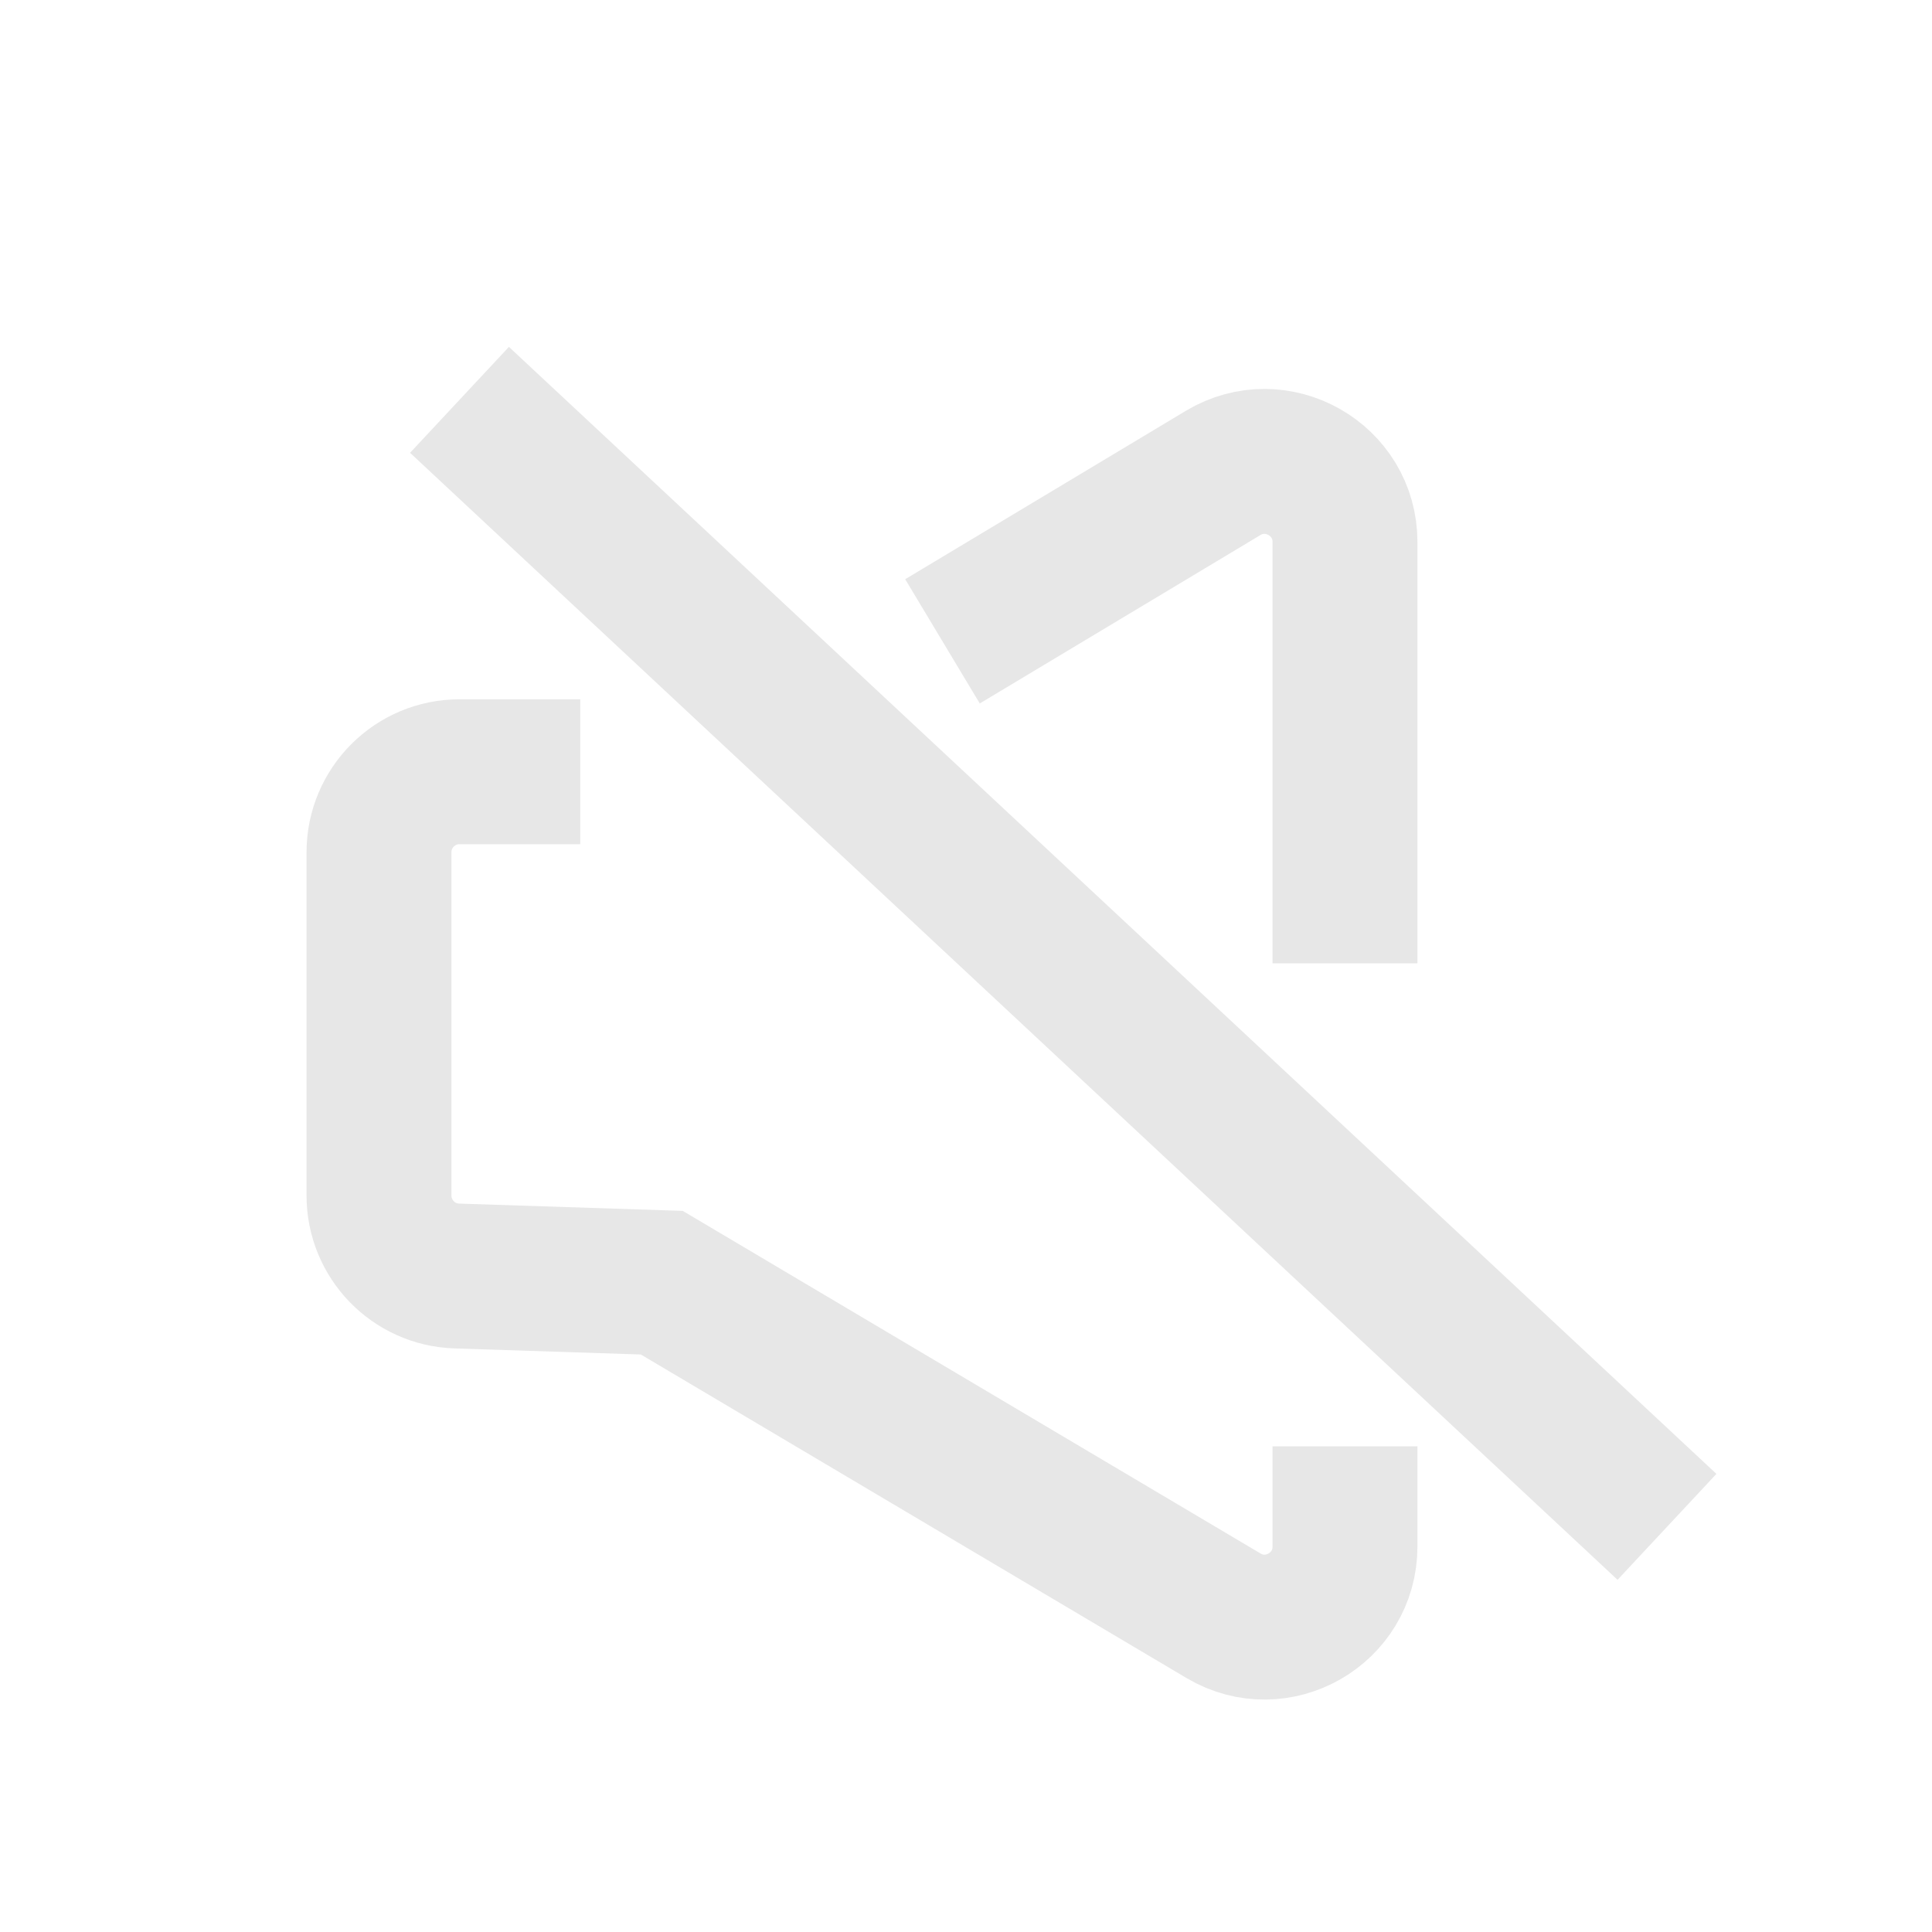
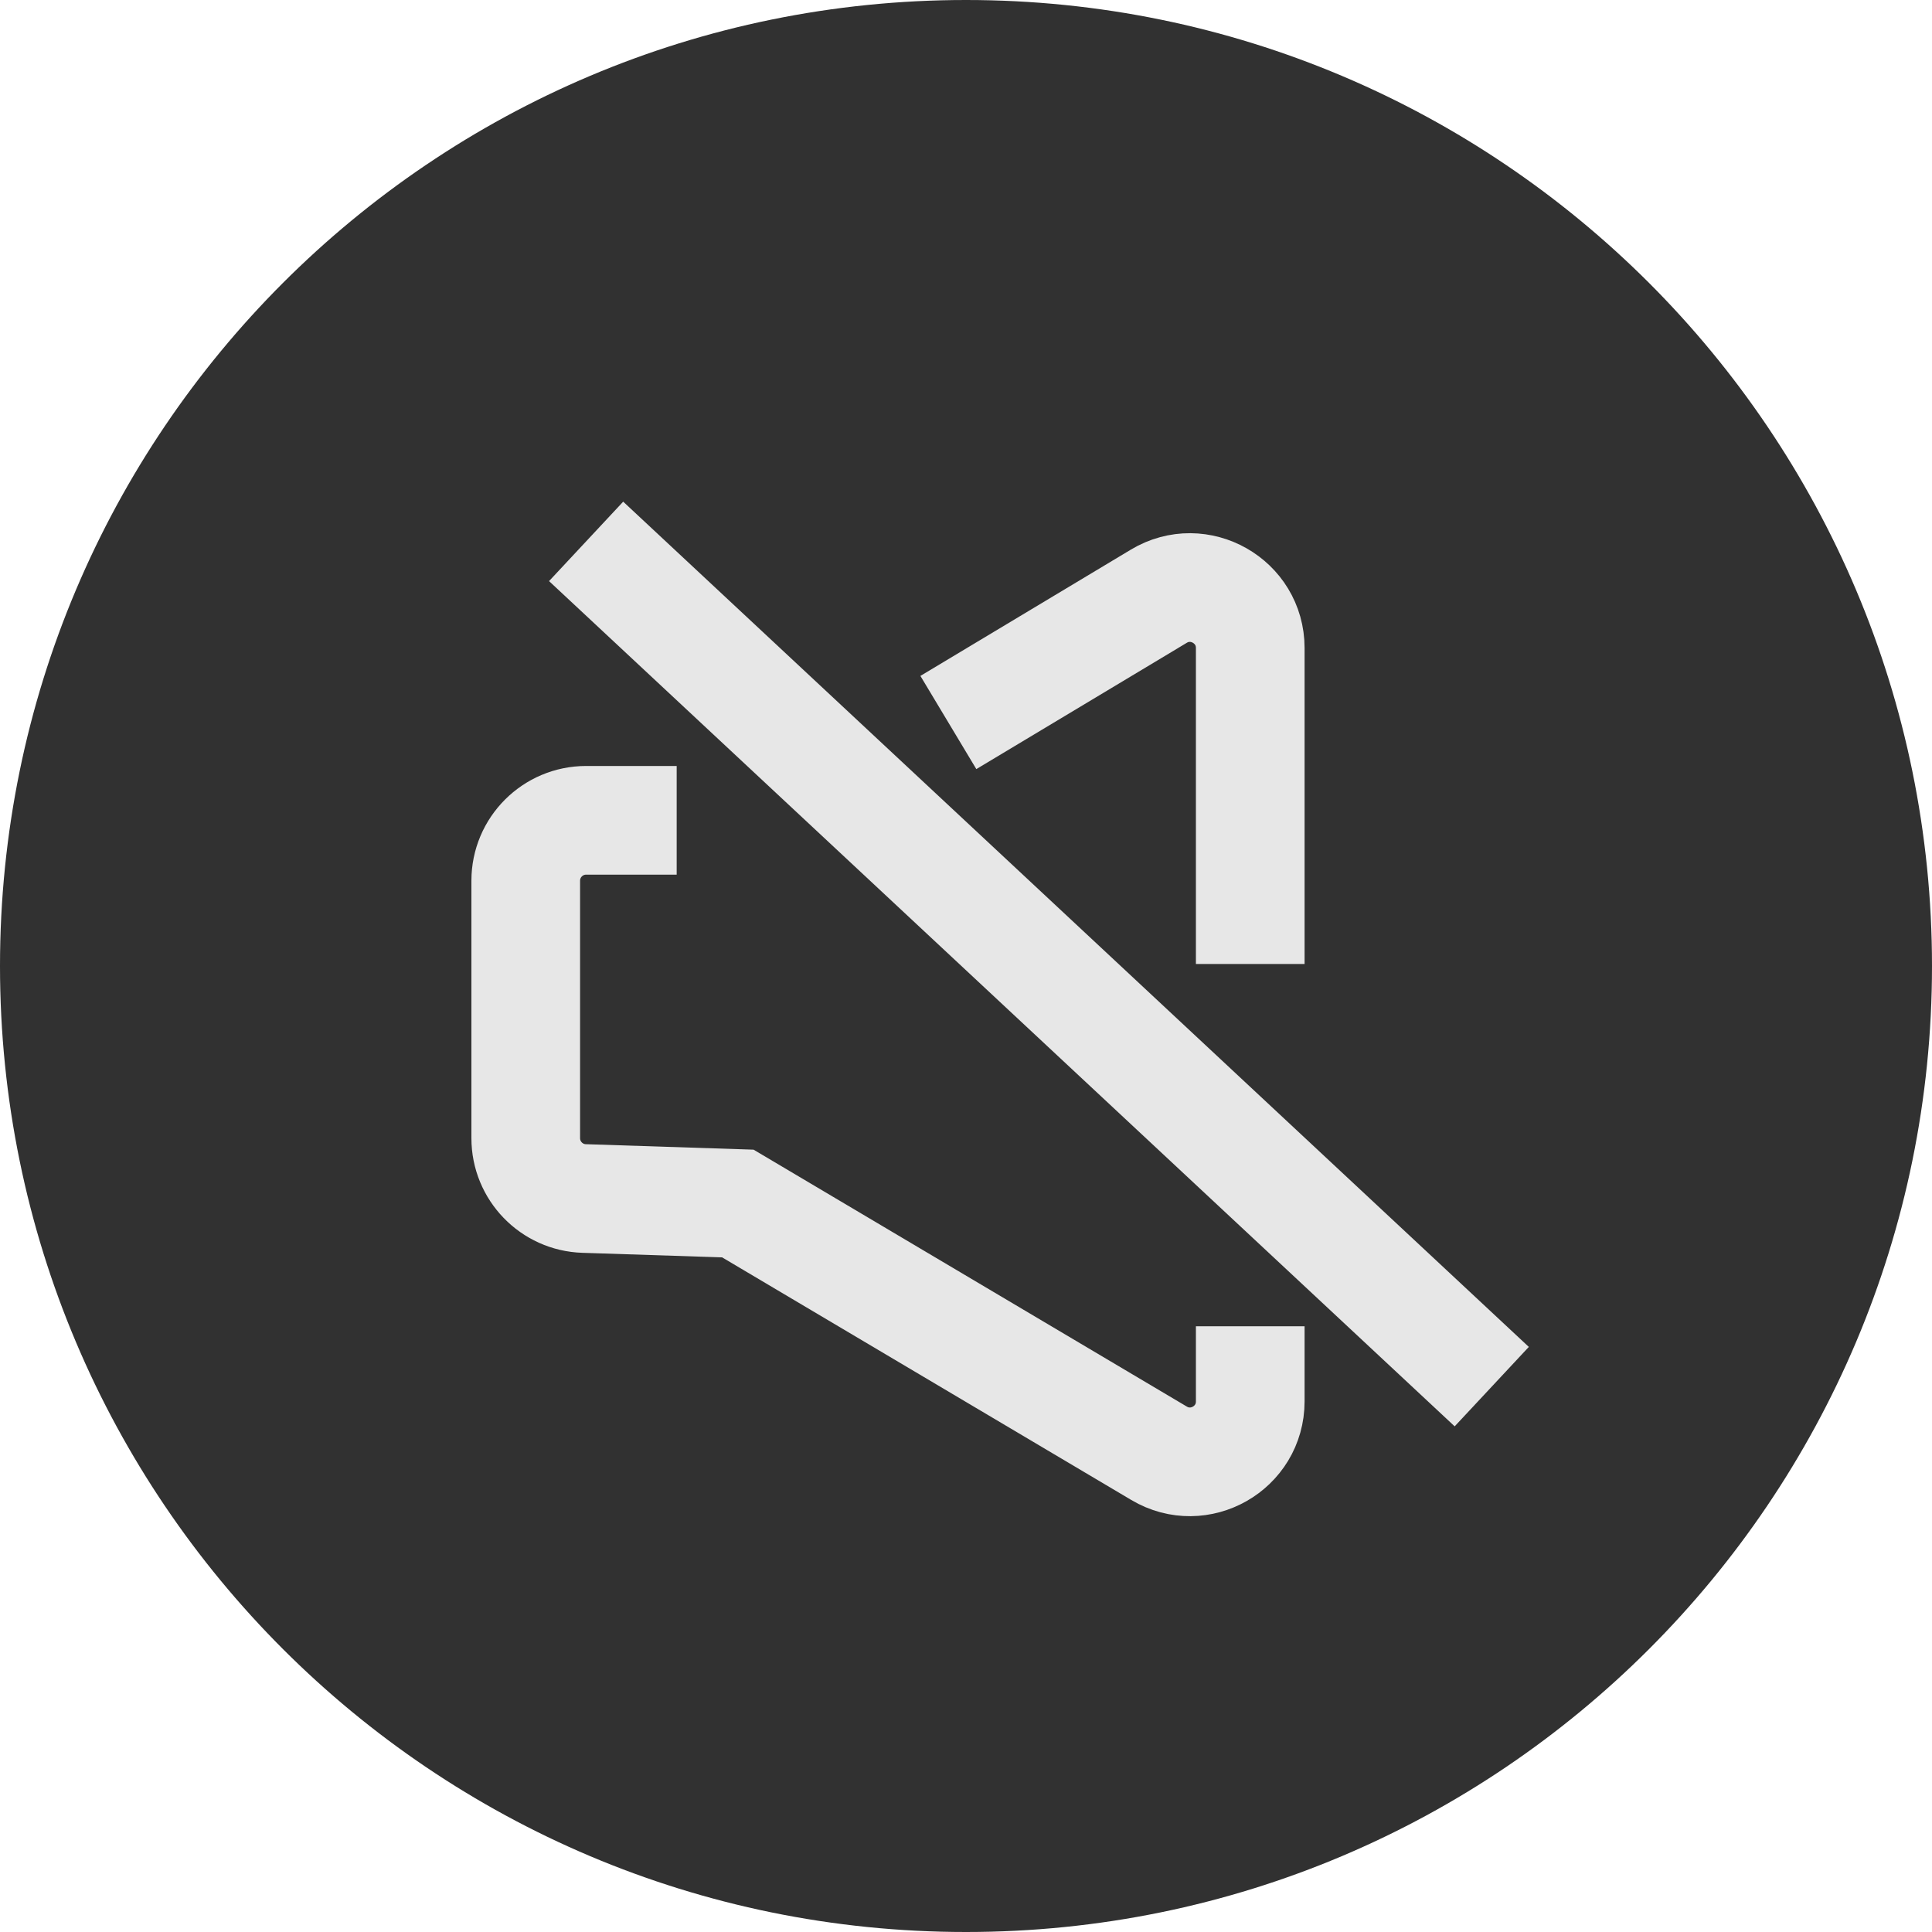
- <svg xmlns="http://www.w3.org/2000/svg" width="24" height="24" viewBox="0 0 24 24" fill="none">
-   <path d="M16.708 11.967V6.733C16.708 5.956 15.86 5.476 15.194 5.875L11.708 7.967M16.708 17.967V19.211C16.708 19.986 15.865 20.467 15.198 20.071L8.221 15.934L5.675 15.851C5.136 15.834 4.708 15.391 4.708 14.852V10.587C4.708 10.035 5.156 9.587 5.708 9.587H7.208" stroke="#E7E7E7" stroke-width="1.8" />
-   <path d="M5.708 4.967L20.708 18.967" stroke="#E7E7E7" stroke-width="1.8" />
+ <svg xmlns="http://www.w3.org/2000/svg" width="32" height="32" viewBox="0 0 32 32" fill="none">
+   <rect width="32" height="32" rx="16" fill="#313131" />
+   <path d="M20.708 15.967V10.733C20.708 9.956 19.86 9.476 19.194 9.875L15.708 11.967M20.708 21.967V23.211C20.708 23.986 19.865 24.467 19.198 24.071L12.221 19.934L9.675 19.851C9.136 19.834 8.708 19.391 8.708 18.852V14.587C8.708 14.035 9.156 13.587 9.708 13.587H11.208" stroke="#E7E7E7" stroke-width="1.8" />
+   <path d="M9.708 8.967L24.708 22.967" stroke="#E7E7E7" stroke-width="1.8" />
</svg>
